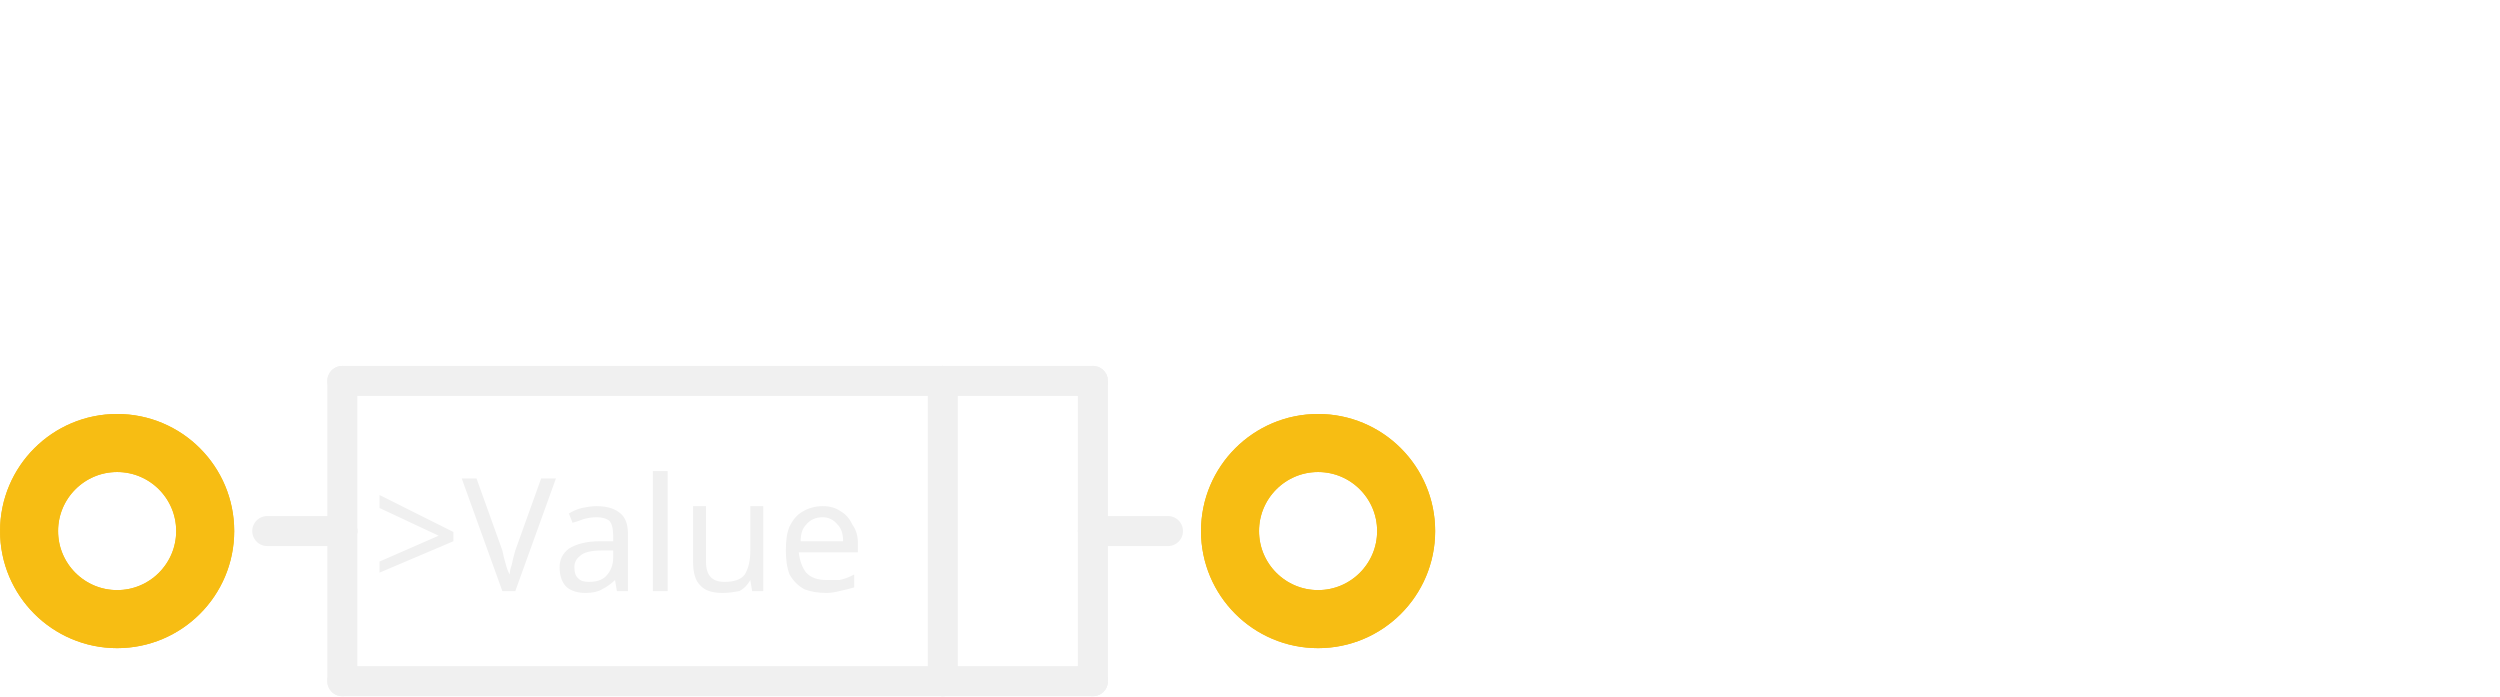
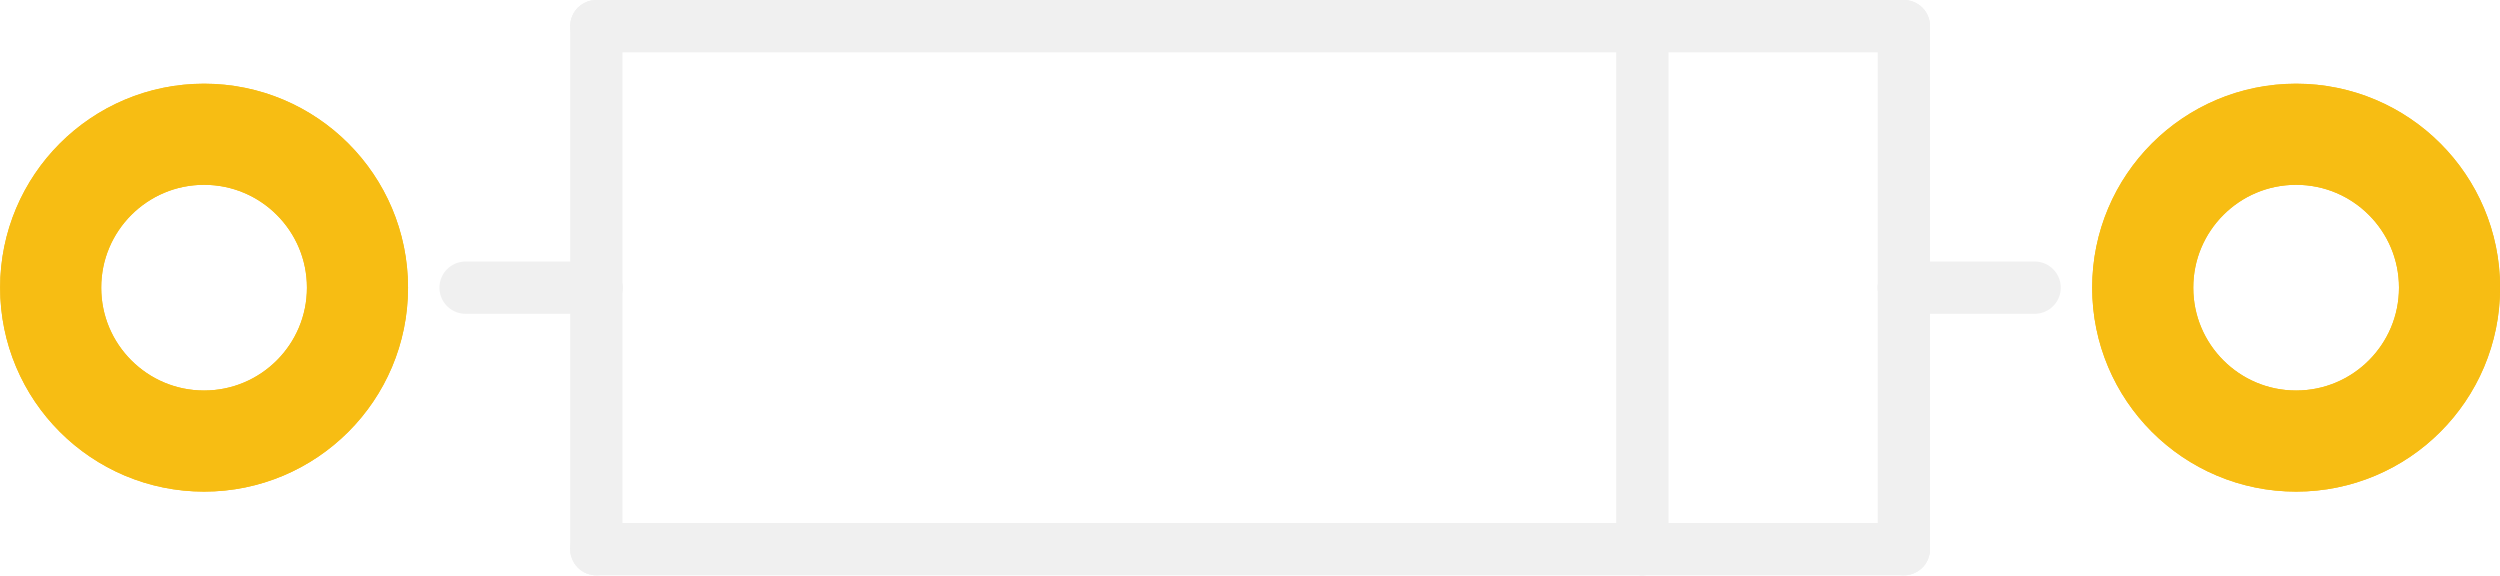
- <svg xmlns="http://www.w3.org/2000/svg" version="1.2" baseProfile="tiny" x="0in" y="0in" width="0.833in" height="0.232in" viewBox="0 0 21.15 5.889">
+ <svg xmlns="http://www.w3.org/2000/svg" version="1.2" baseProfile="tiny" x="0in" y="0in" width="0.478in" height="0.11in" viewBox="0 0 12.141 2.794">
  <g id="copper1">
-     <circle id="connector0pad" connectorname="A" cx="0.991" cy="4.492" r="0.745" stroke="#F7BD13" stroke-width="0.491" fill="none" />
-     <circle id="connector1pad" connectorname="C" cx="11.151" cy="4.492" r="0.745" stroke="#F7BD13" stroke-width="0.491" fill="none" />
+     <circle id="connector0pad" connectorname="A" cx="0.991" cy="1.397" r="0.745" stroke="#F7BD13" stroke-width="0.491" fill="none" />
+     <circle id="connector1pad" connectorname="C" cx="11.151" cy="1.397" r="0.745" stroke="#F7BD13" stroke-width="0.491" fill="none" />
    <g id="copper0">
-       <circle id="connector0pad" connectorname="A" cx="0.991" cy="4.492" r="0.745" stroke="#F7BD13" stroke-width="0.491" fill="none" />
-       <circle id="connector1pad" connectorname="C" cx="11.151" cy="4.492" r="0.745" stroke="#F7BD13" stroke-width="0.491" fill="none" />
+       <circle id="connector0pad" connectorname="A" cx="0.991" cy="1.397" r="0.745" stroke="#F7BD13" stroke-width="0.491" fill="none" />
+       <circle id="connector1pad" connectorname="C" cx="11.151" cy="1.397" r="0.745" stroke="#F7BD13" stroke-width="0.491" fill="none" />
    </g>
  </g>
  <g id="silkscreen">
-     <line class="other" x1="9.246" y1="3.222" x2="7.976" y2="3.222" stroke="#f0f0f0" stroke-width="0.254" stroke-linecap="round" />
-     <line class="other" x1="7.976" y1="3.222" x2="2.896" y2="3.222" stroke="#f0f0f0" stroke-width="0.254" stroke-linecap="round" />
-     <line class="other" x1="2.896" y1="3.222" x2="2.896" y2="4.492" stroke="#f0f0f0" stroke-width="0.254" stroke-linecap="round" />
-     <line class="other" x1="2.896" y1="4.492" x2="2.896" y2="5.762" stroke="#f0f0f0" stroke-width="0.254" stroke-linecap="round" />
-     <line class="other" x1="2.896" y1="5.762" x2="7.976" y2="5.762" stroke="#f0f0f0" stroke-width="0.254" stroke-linecap="round" />
-     <line class="other" x1="7.976" y1="5.762" x2="9.246" y2="5.762" stroke="#f0f0f0" stroke-width="0.254" stroke-linecap="round" />
-     <line class="other" x1="9.246" y1="5.762" x2="9.246" y2="4.492" stroke="#f0f0f0" stroke-width="0.254" stroke-linecap="round" />
-     <line class="other" x1="9.246" y1="4.492" x2="9.246" y2="3.222" stroke="#f0f0f0" stroke-width="0.254" stroke-linecap="round" />
-     <line class="other" x1="7.976" y1="3.222" x2="7.976" y2="5.762" stroke="#f0f0f0" stroke-width="0.254" stroke-linecap="round" />
-     <line class="other" x1="2.896" y1="4.492" x2="2.261" y2="4.492" stroke="#f0f0f0" stroke-width="0.254" stroke-linecap="round" />
-     <line class="other" x1="9.246" y1="4.492" x2="9.881" y2="4.492" stroke="#f0f0f0" stroke-width="0.254" stroke-linecap="round" />
-     <text class="text" font-family="OCRA" stroke="none" stroke-width="0" fill="#f0f0f0" font-size="1.321" x="3.15" y="5" text-anchor="start">&gt;Value</text>
+     <line class="other" x1="9.246" y1="0.127" x2="7.976" y2="0.127" stroke="#f0f0f0" stroke-width="0.254" stroke-linecap="round" />
+     <line class="other" x1="7.976" y1="0.127" x2="2.896" y2="0.127" stroke="#f0f0f0" stroke-width="0.254" stroke-linecap="round" />
+     <line class="other" x1="2.896" y1="0.127" x2="2.896" y2="1.397" stroke="#f0f0f0" stroke-width="0.254" stroke-linecap="round" />
+     <line class="other" x1="2.896" y1="1.397" x2="2.896" y2="2.667" stroke="#f0f0f0" stroke-width="0.254" stroke-linecap="round" />
+     <line class="other" x1="2.896" y1="2.667" x2="7.976" y2="2.667" stroke="#f0f0f0" stroke-width="0.254" stroke-linecap="round" />
+     <line class="other" x1="7.976" y1="2.667" x2="9.246" y2="2.667" stroke="#f0f0f0" stroke-width="0.254" stroke-linecap="round" />
+     <line class="other" x1="9.246" y1="2.667" x2="9.246" y2="1.397" stroke="#f0f0f0" stroke-width="0.254" stroke-linecap="round" />
+     <line class="other" x1="9.246" y1="1.397" x2="9.246" y2="0.127" stroke="#f0f0f0" stroke-width="0.254" stroke-linecap="round" />
+     <line class="other" x1="7.976" y1="0.127" x2="7.976" y2="2.667" stroke="#f0f0f0" stroke-width="0.254" stroke-linecap="round" />
+     <line class="other" x1="2.896" y1="1.397" x2="2.261" y2="1.397" stroke="#f0f0f0" stroke-width="0.254" stroke-linecap="round" />
+     <line class="other" x1="9.246" y1="1.397" x2="9.881" y2="1.397" stroke="#f0f0f0" stroke-width="0.254" stroke-linecap="round" />
  </g>
</svg>
